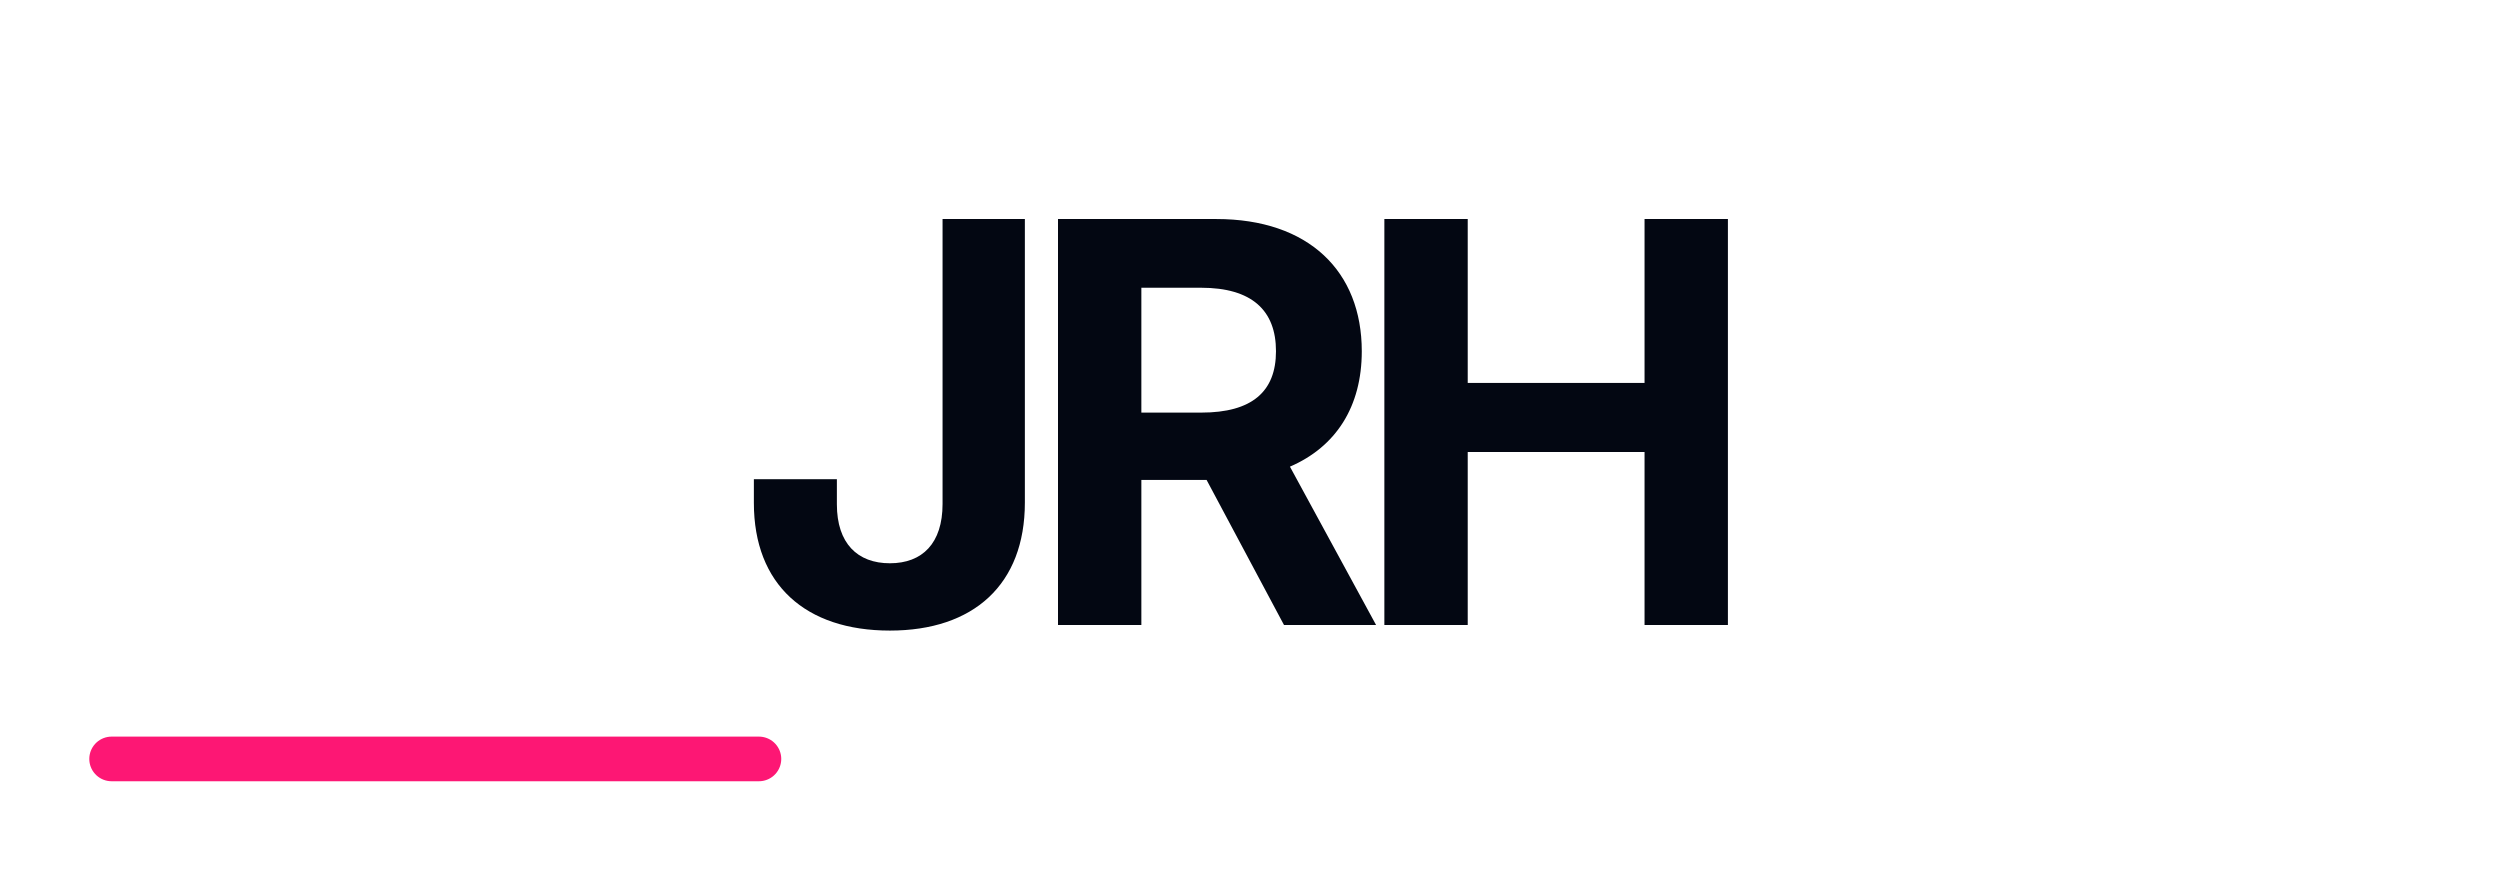
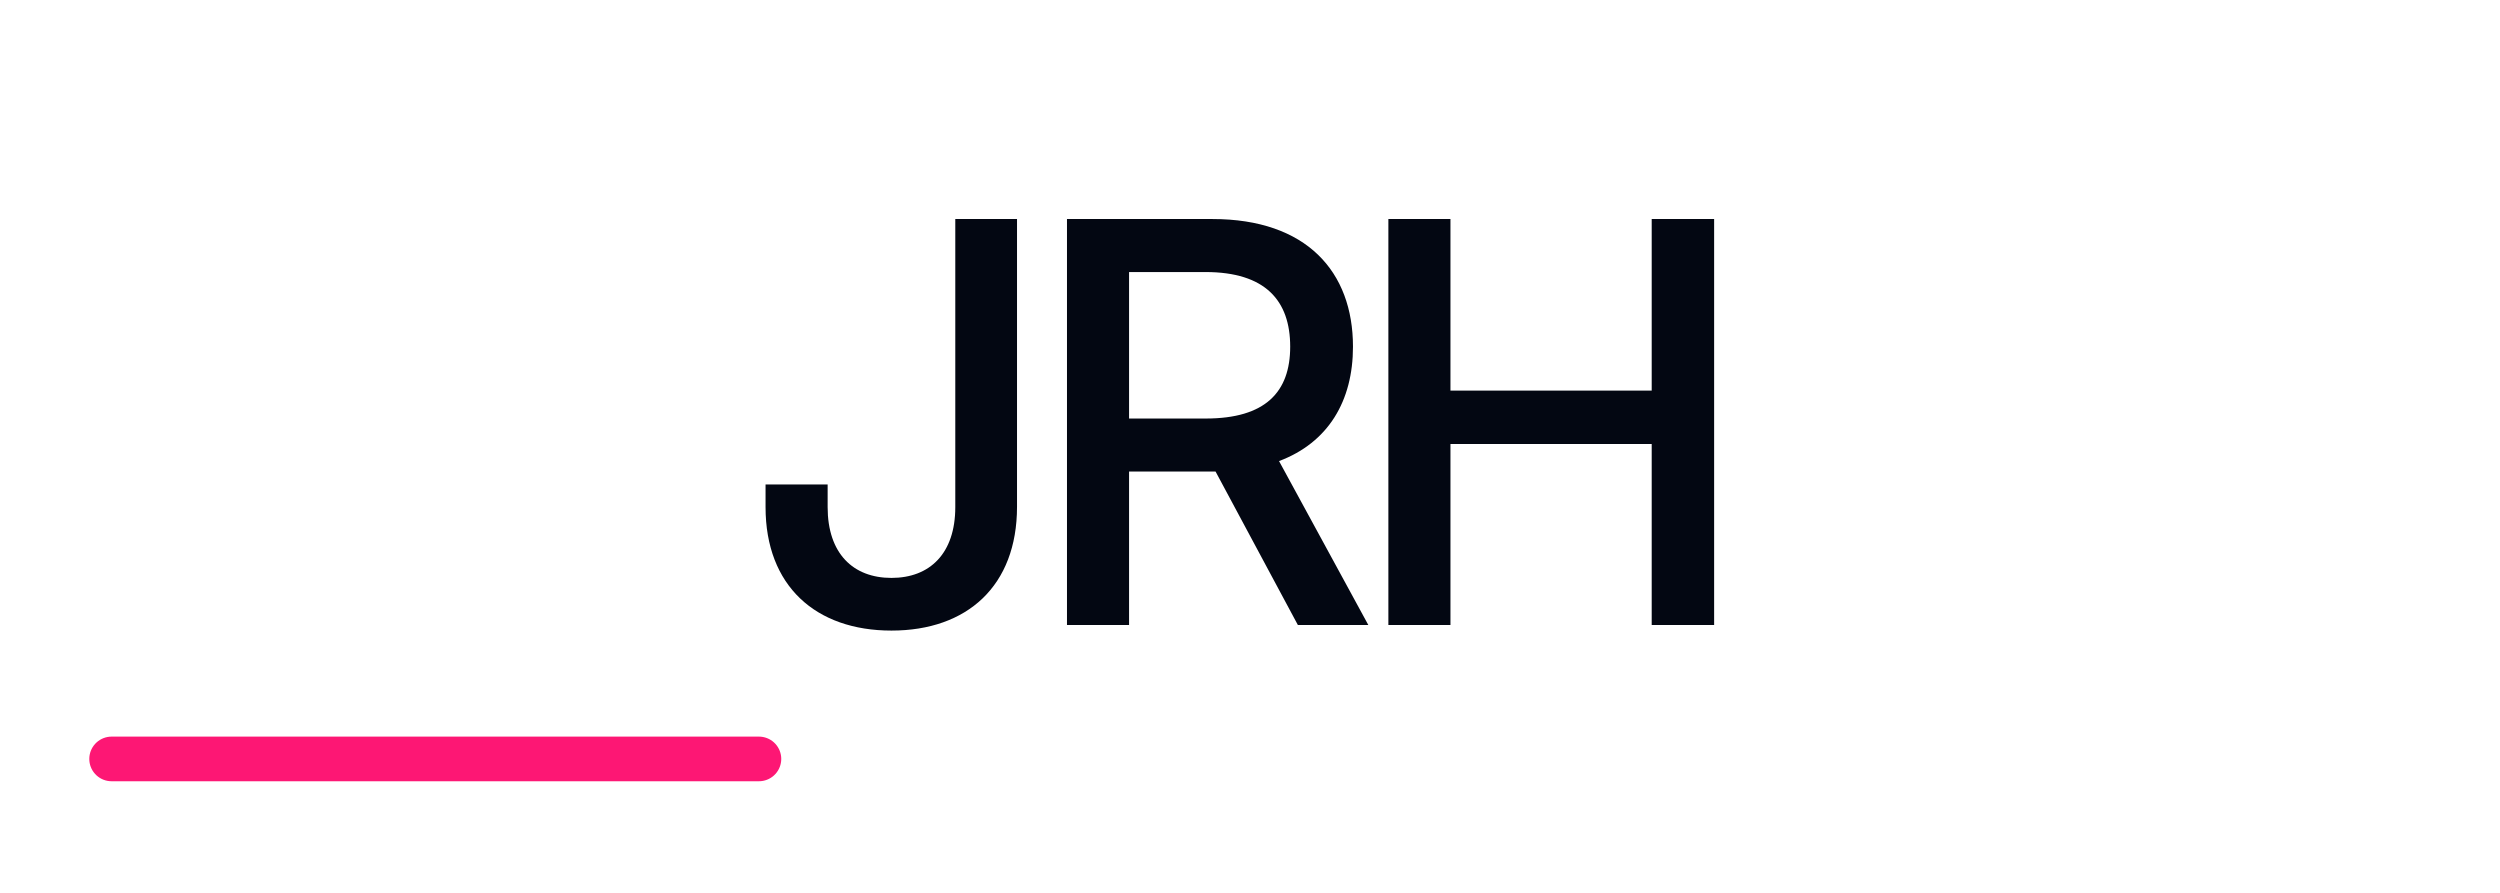
<svg xmlns="http://www.w3.org/2000/svg" viewBox="0 0 112 40" role="img" aria-labelledby="title desc">
-   <text x="56" y="28" text-anchor="middle" font-family="Inter, Arial, Helvetica, sans-serif" font-size="25" font-weight="700" letter-spacing="-1.8" fill="#030712">JRH</text>
+   <text x="56" y="28" text-anchor="middle" font-family="'Montreal Neue', Inter, Arial, Helvetica, sans-serif" font-size="25" font-weight="500" letter-spacing="-1.8" fill="#030712">JRH</text>
  <path d="M5 34H34" stroke="#fd1774" stroke-width="2" stroke-linecap="round" />
</svg>
